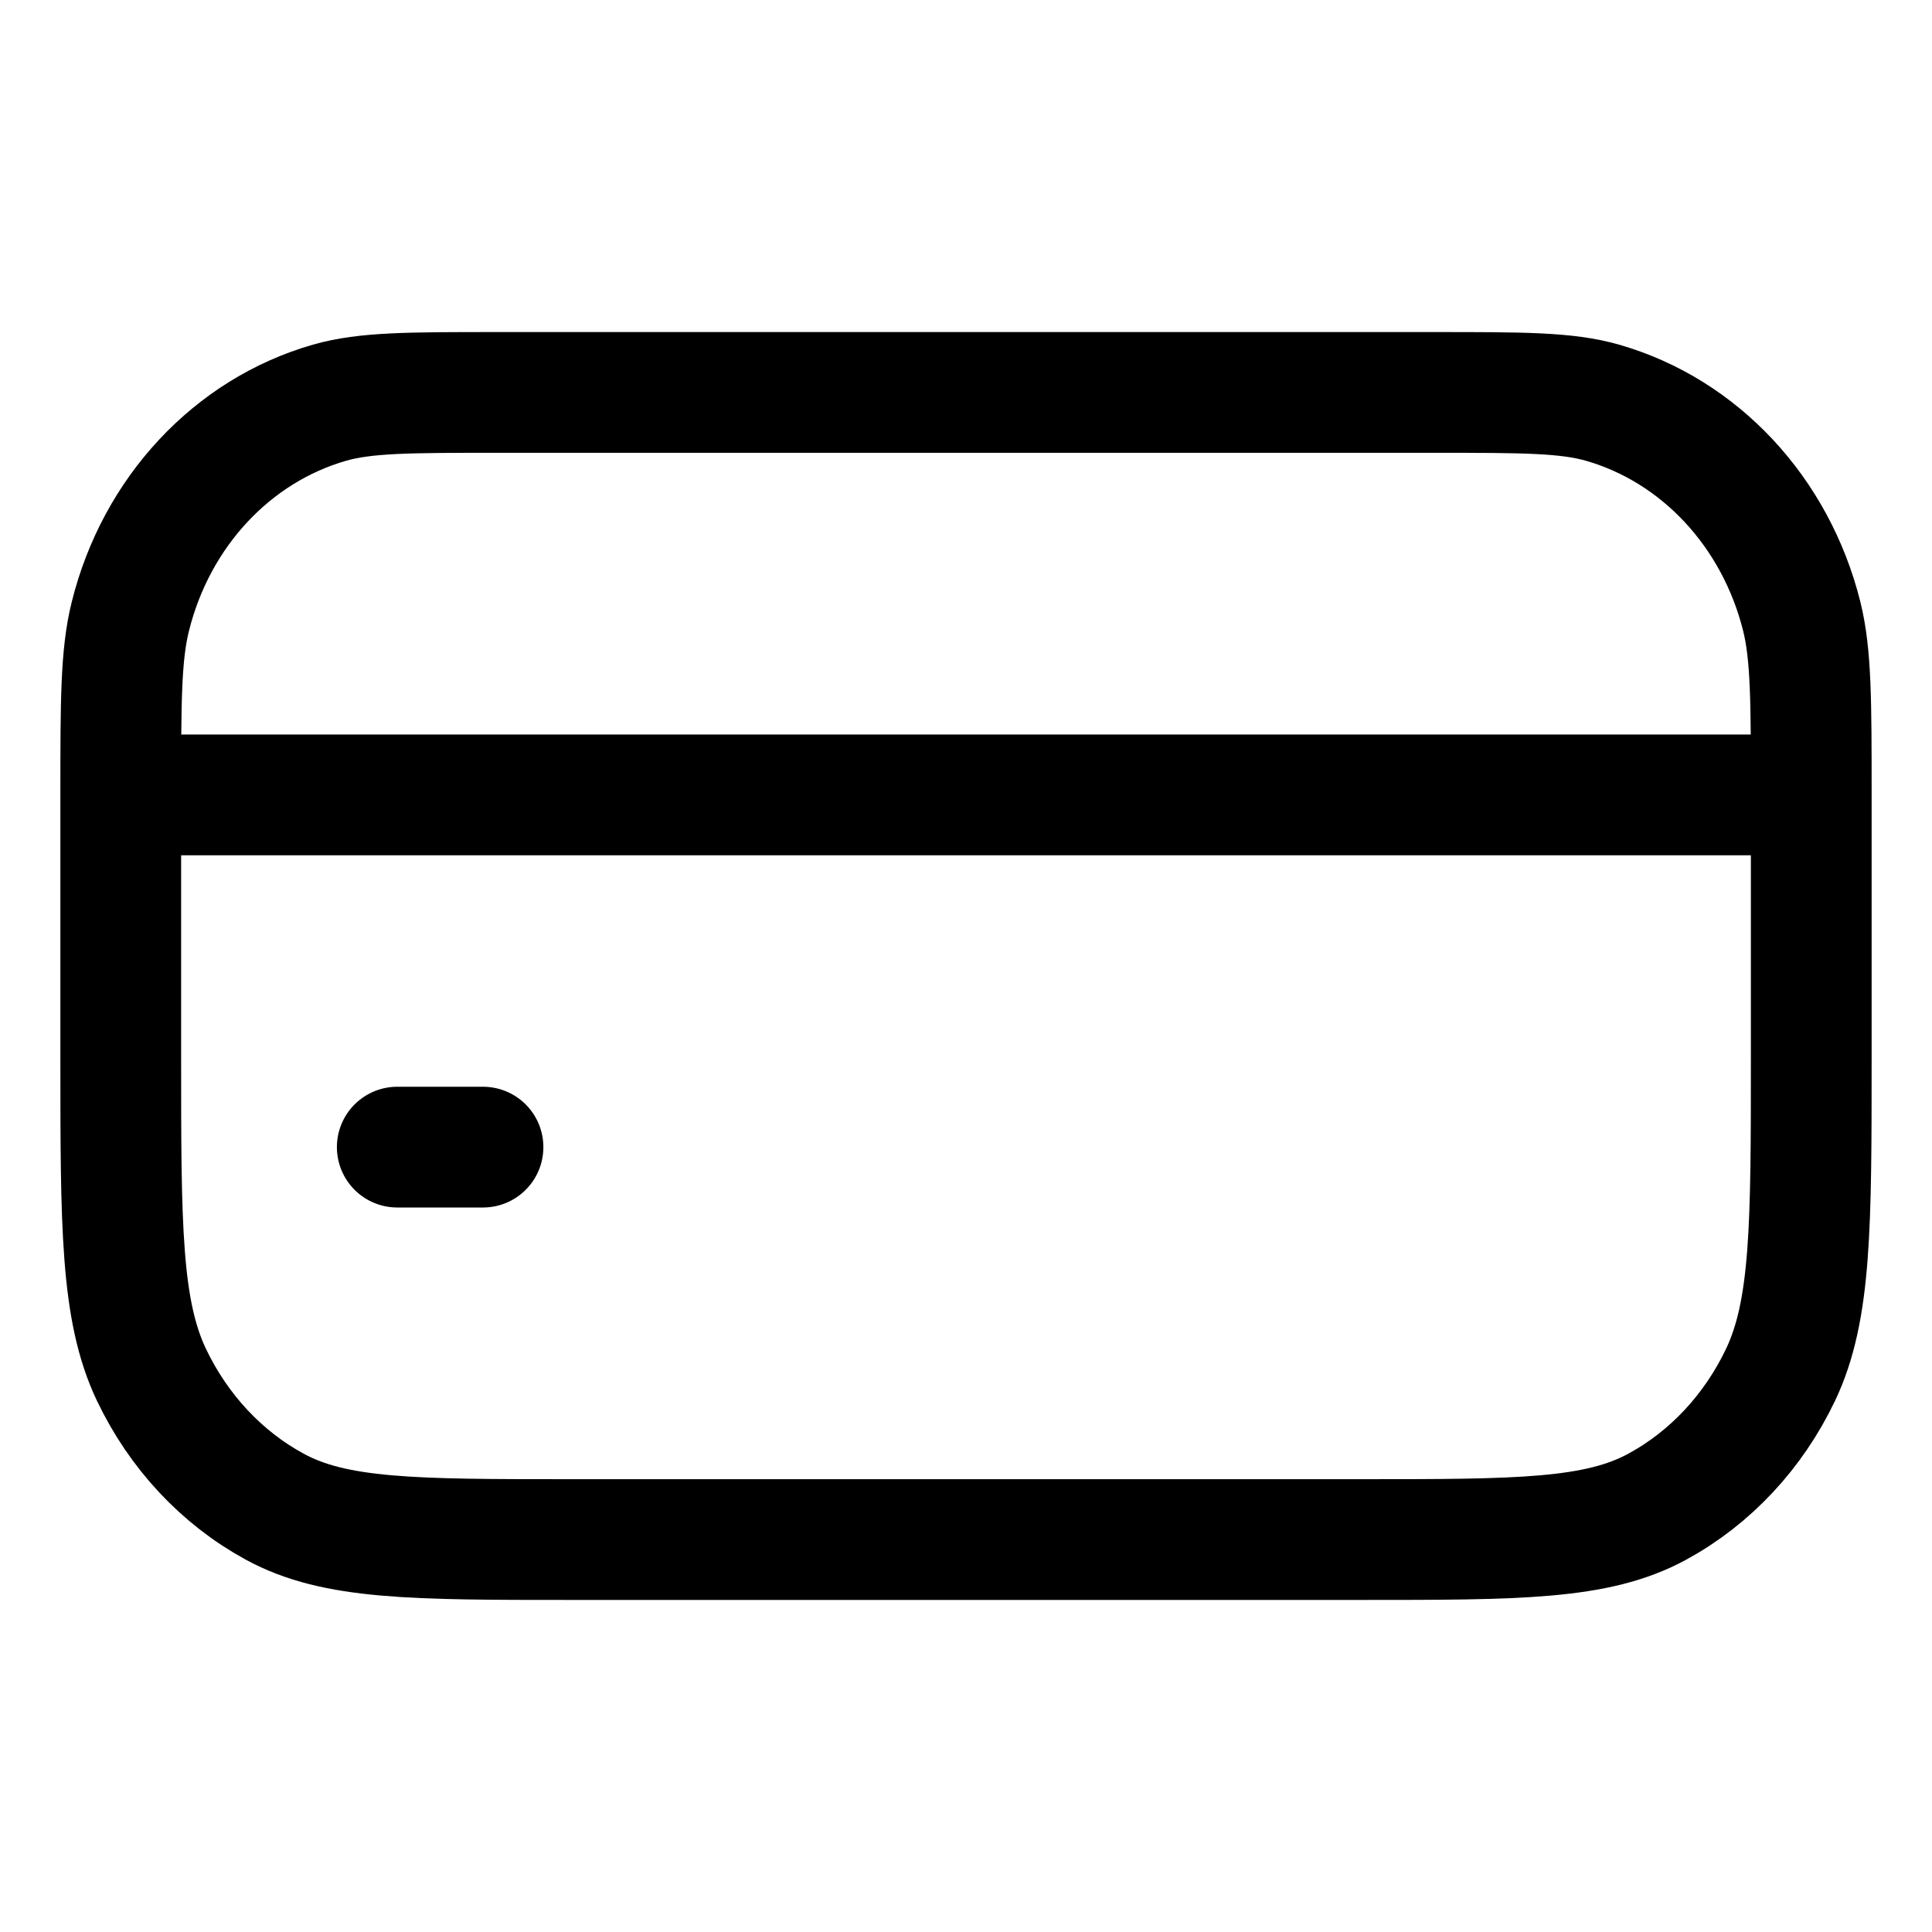
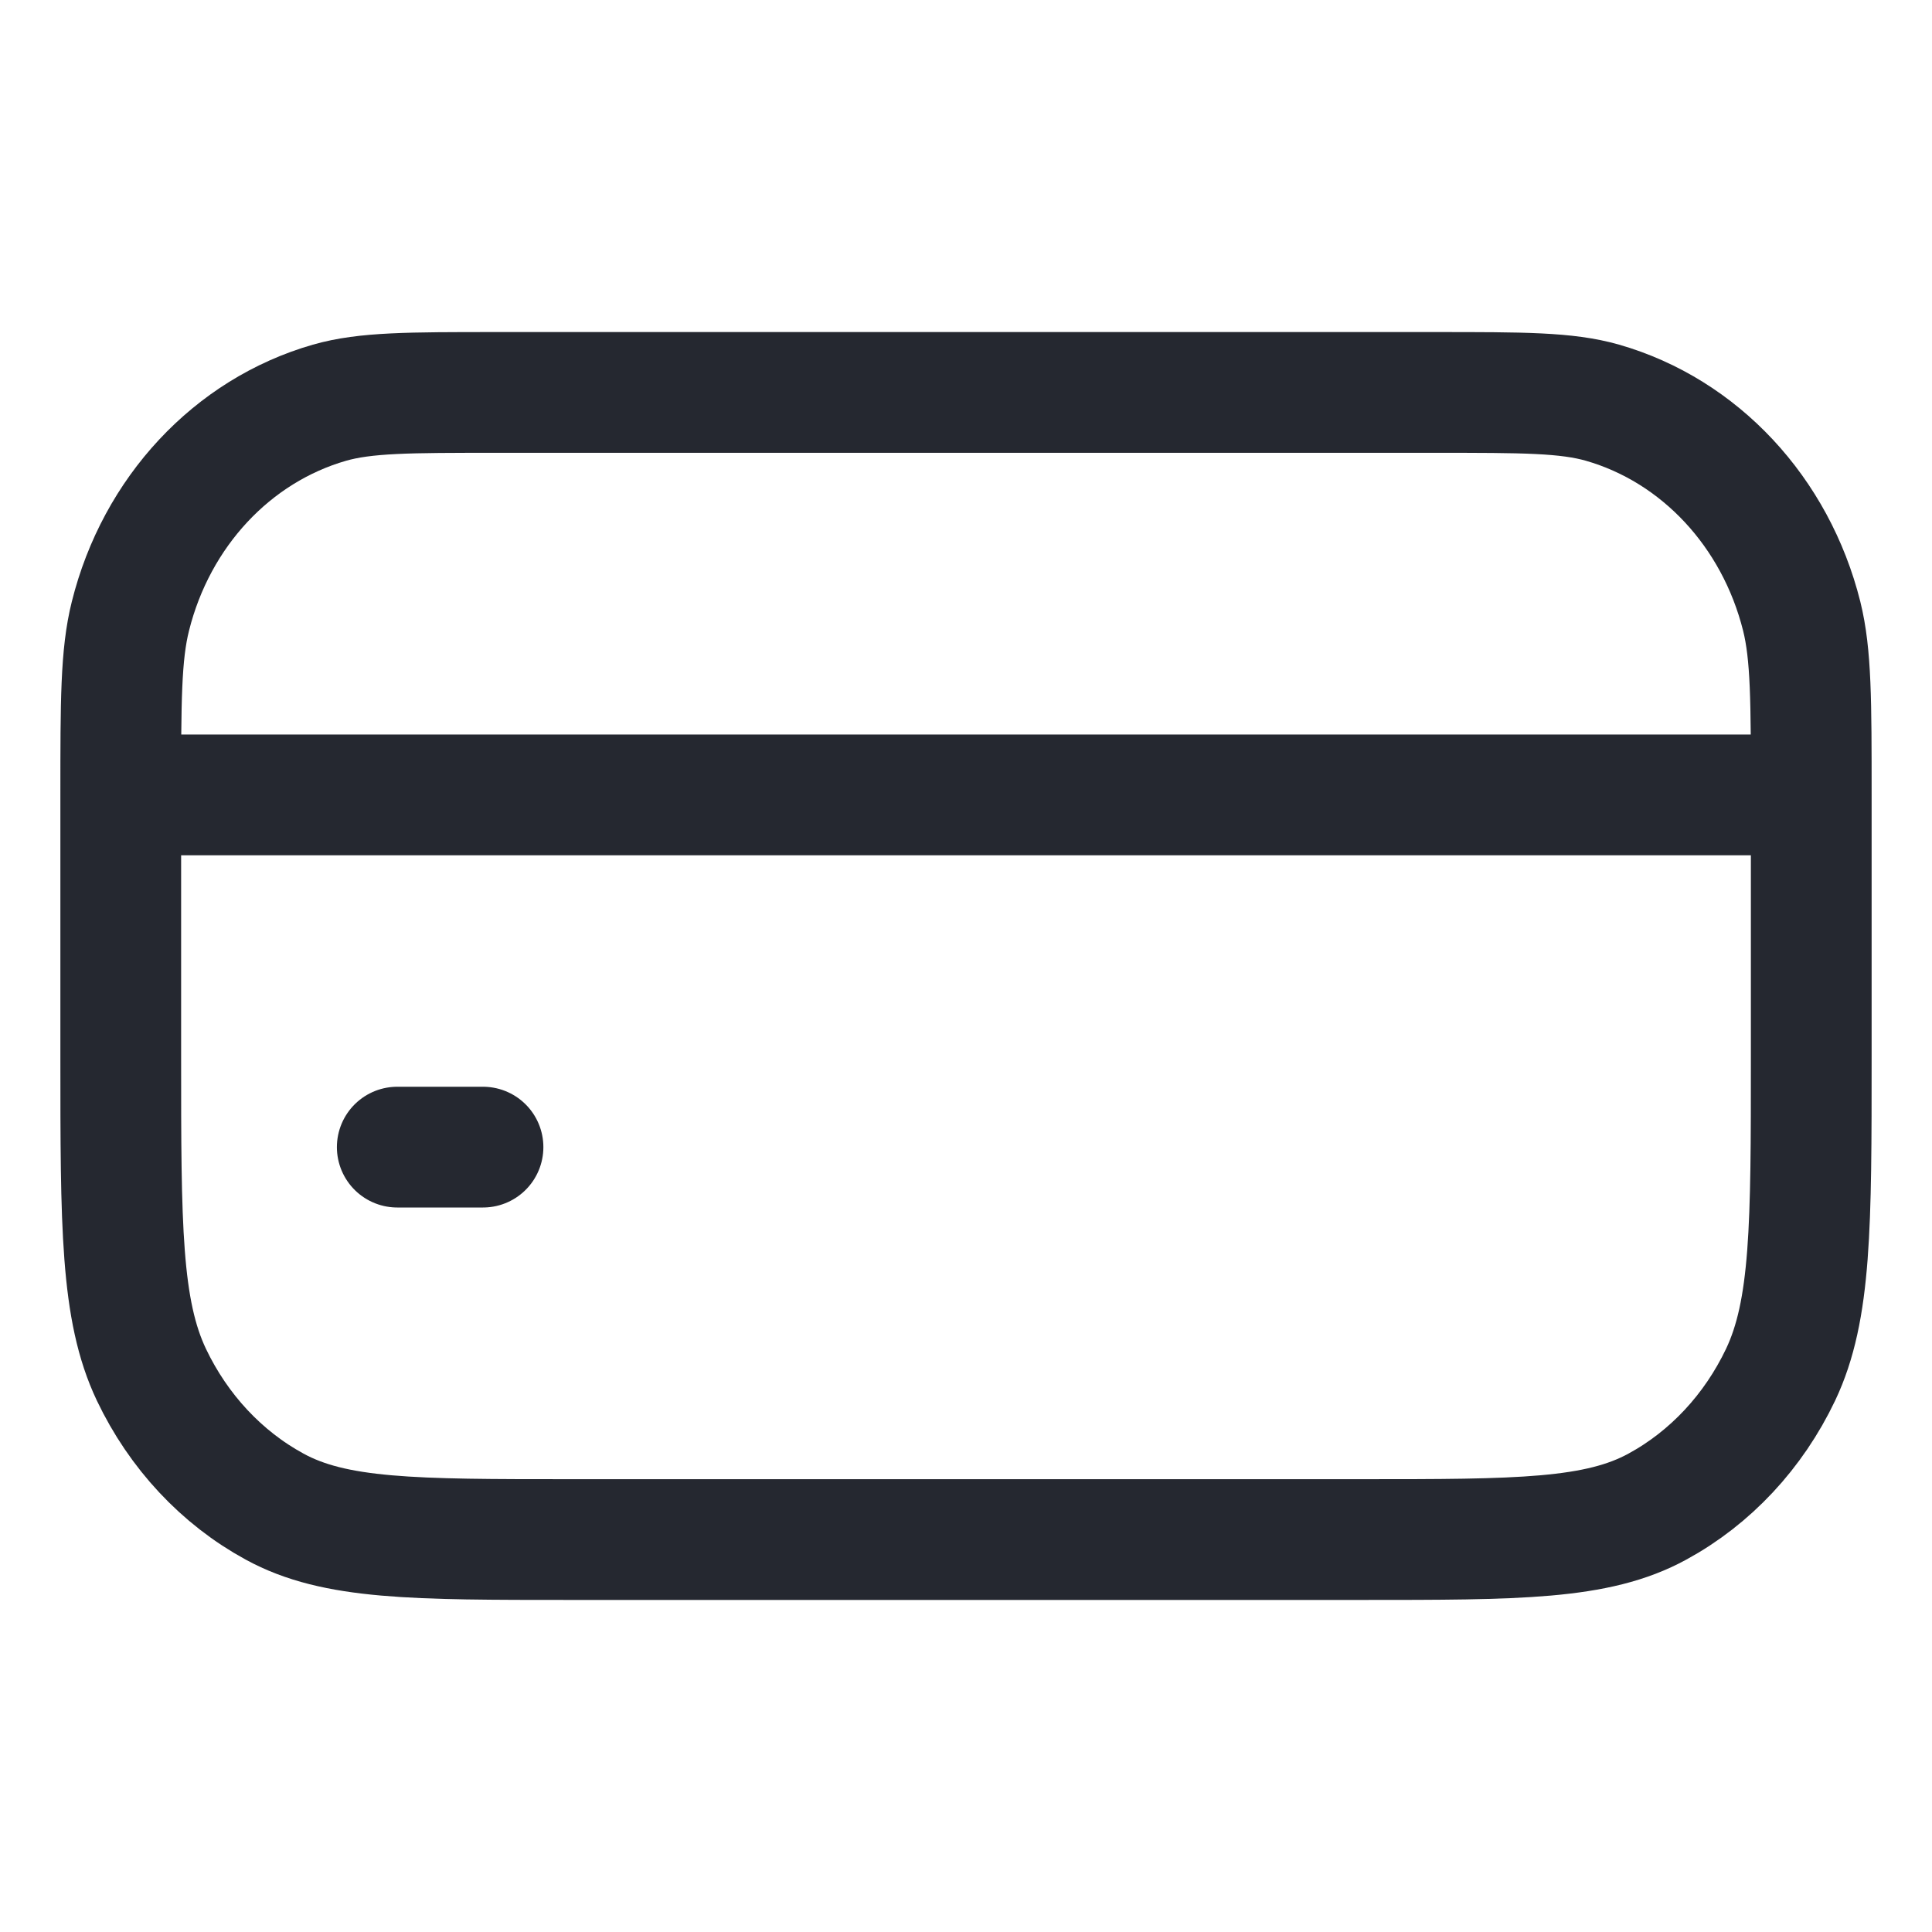
<svg xmlns="http://www.w3.org/2000/svg" width="16" height="16" viewBox="0 0 16 16" fill="none">
-   <path d="M15 6.583V8.75C15 10.15 15 10.85 14.746 11.385C14.522 11.855 14.165 12.238 13.726 12.477C13.227 12.75 12.573 12.75 11.267 12.75H4.733C3.427 12.75 2.773 12.75 2.274 12.477C1.835 12.238 1.478 11.855 1.254 11.385C1 10.85 1 10.15 1 8.75L1 6.583M15 6.583H1M15 6.583C15 5.808 15 5.421 14.921 5.103C14.705 4.24 14.076 3.566 13.271 3.335C12.974 3.25 12.612 3.25 11.889 3.25H4.111C3.388 3.25 3.026 3.25 2.729 3.335C1.924 3.566 1.295 4.24 1.08 5.103C1 5.421 1 5.808 1 6.583M3.29 9.5L4 9.5" stroke="black" stroke-linecap="round" stroke-linejoin="round" />
+   <path d="M15 6.583V8.75C15 10.15 15 10.85 14.746 11.385C14.522 11.855 14.165 12.238 13.726 12.477C13.227 12.75 12.573 12.75 11.267 12.75H4.733C3.427 12.75 2.773 12.75 2.274 12.477C1.835 12.238 1.478 11.855 1.254 11.385C1 10.85 1 10.15 1 8.75L1 6.583M15 6.583H1M15 6.583C15 5.808 15 5.421 14.921 5.103C14.705 4.24 14.076 3.566 13.271 3.335C12.974 3.25 12.612 3.25 11.889 3.25H4.111C3.388 3.25 3.026 3.25 2.729 3.335C1.924 3.566 1.295 4.24 1.08 5.103C1 5.421 1 5.808 1 6.583M3.29 9.5L4 9.5" stroke="#252830" stroke-linecap="round" stroke-linejoin="round" />
</svg>
